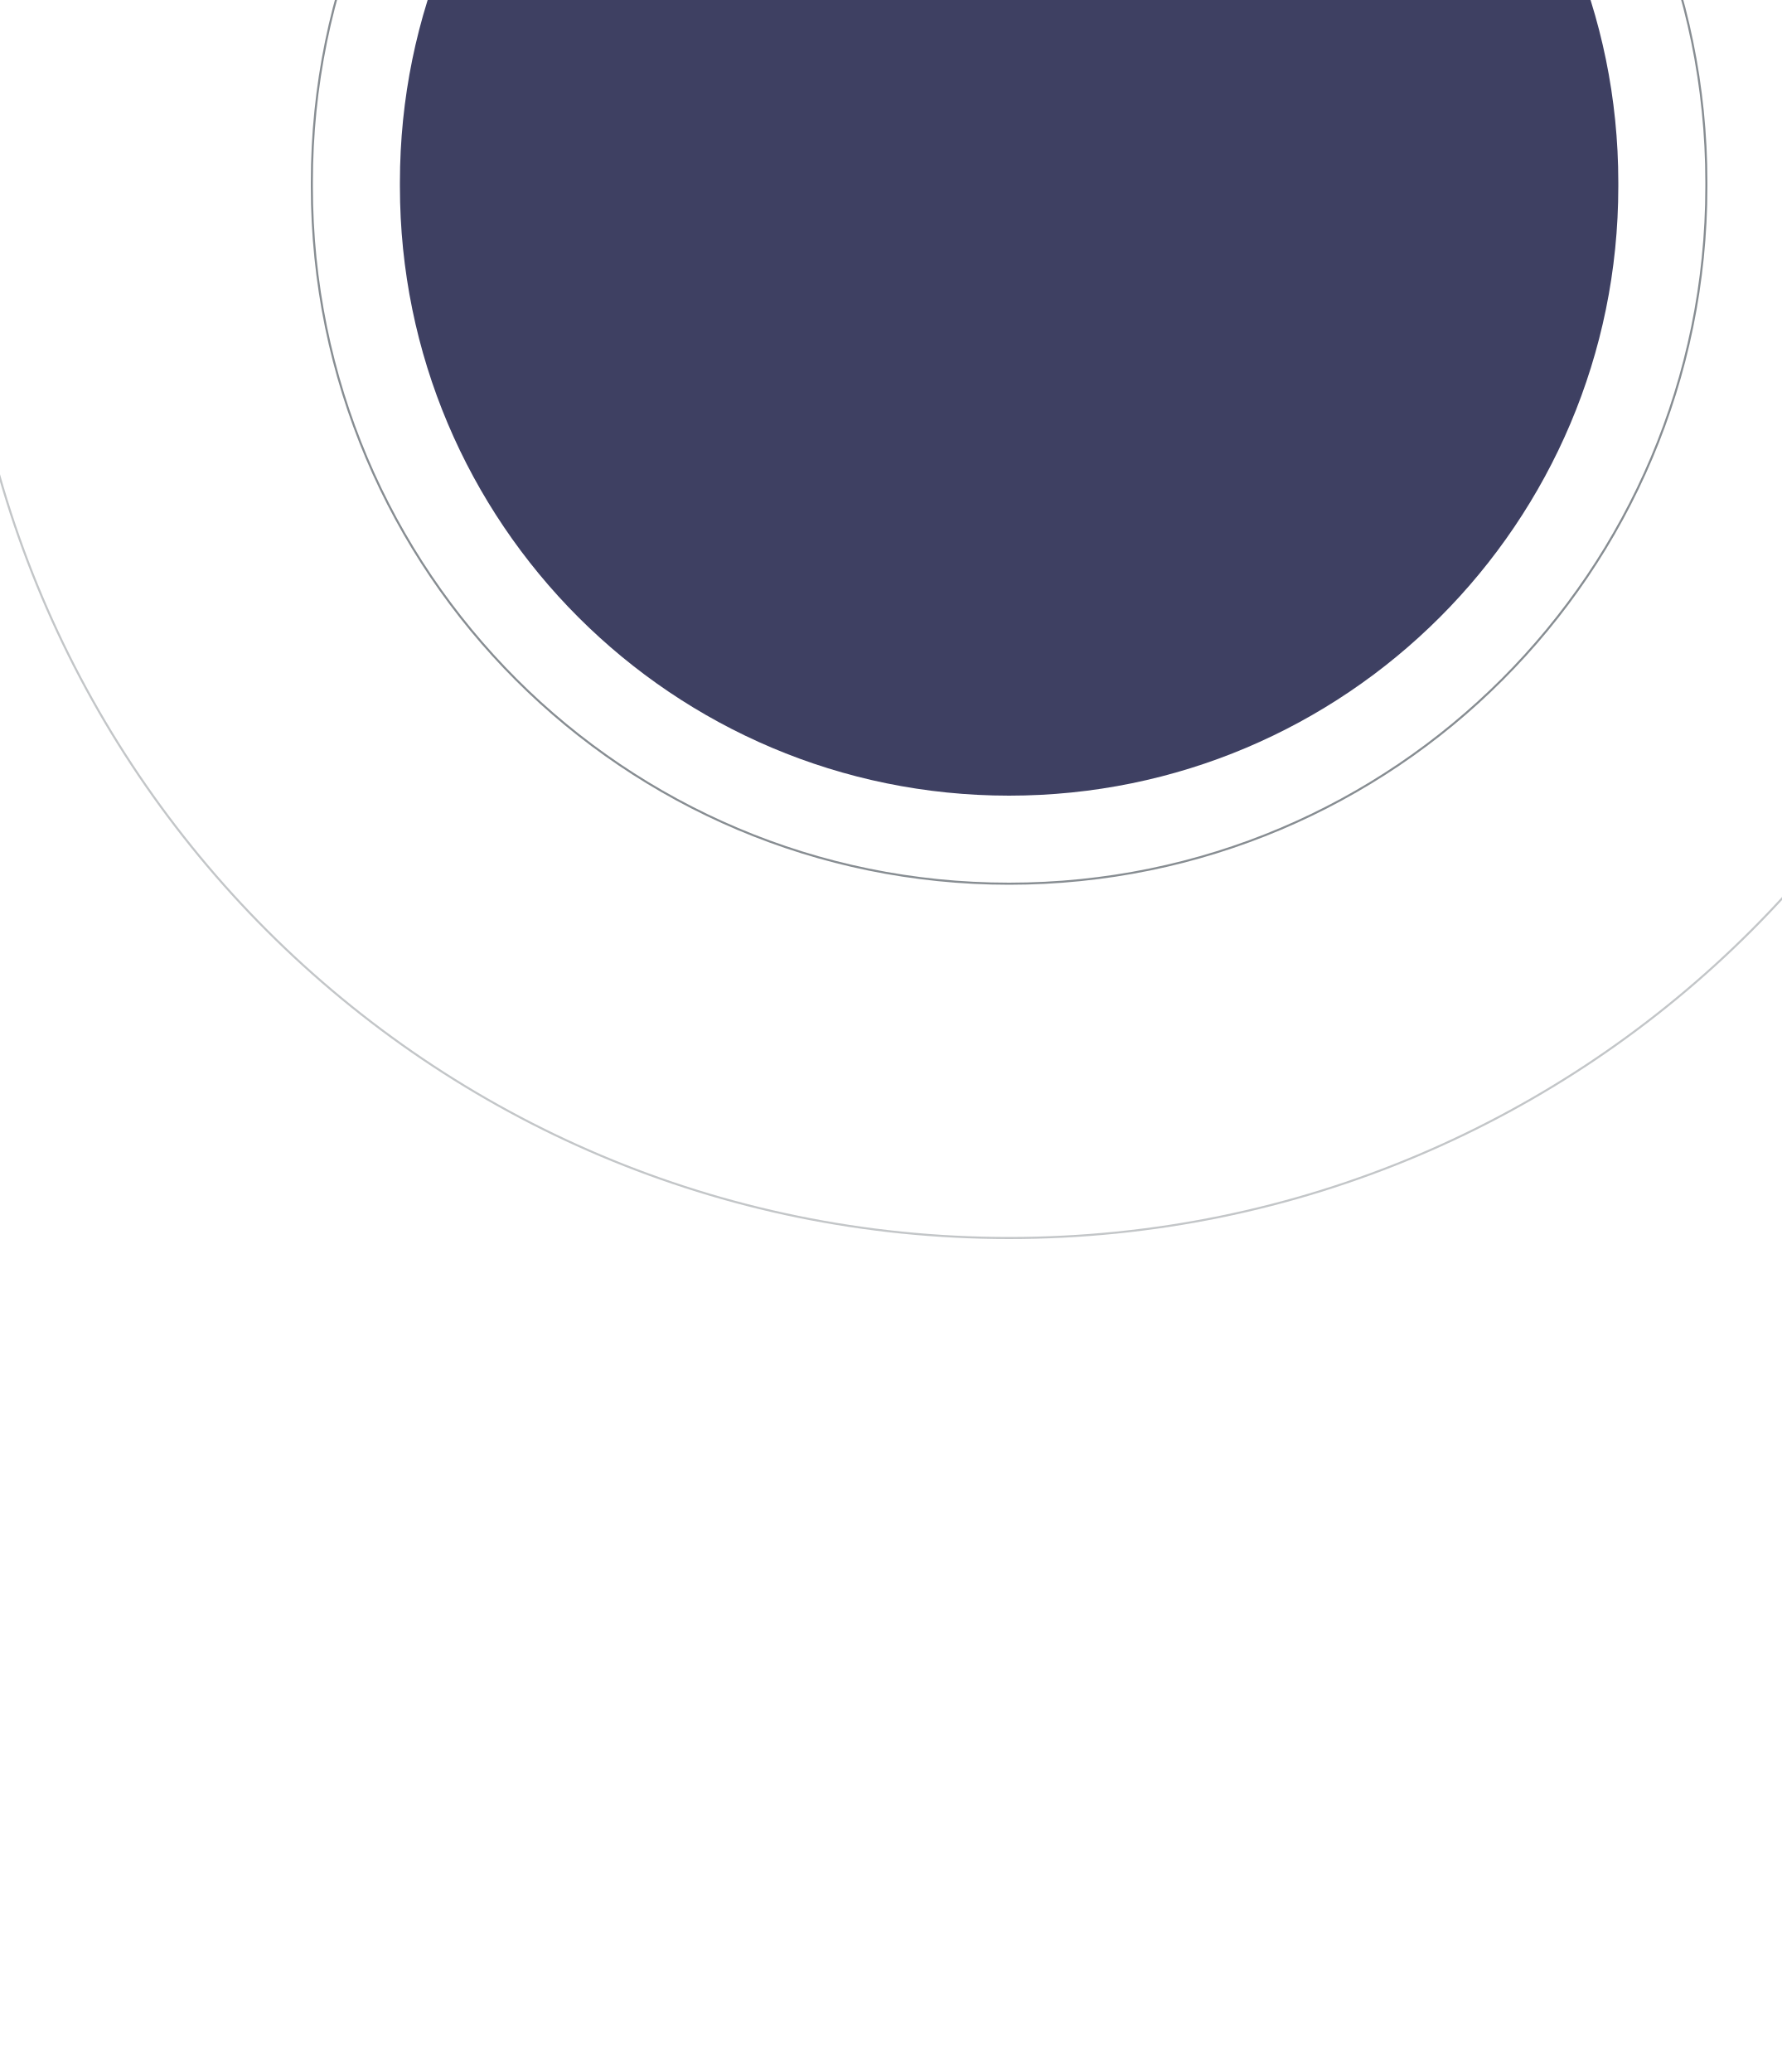
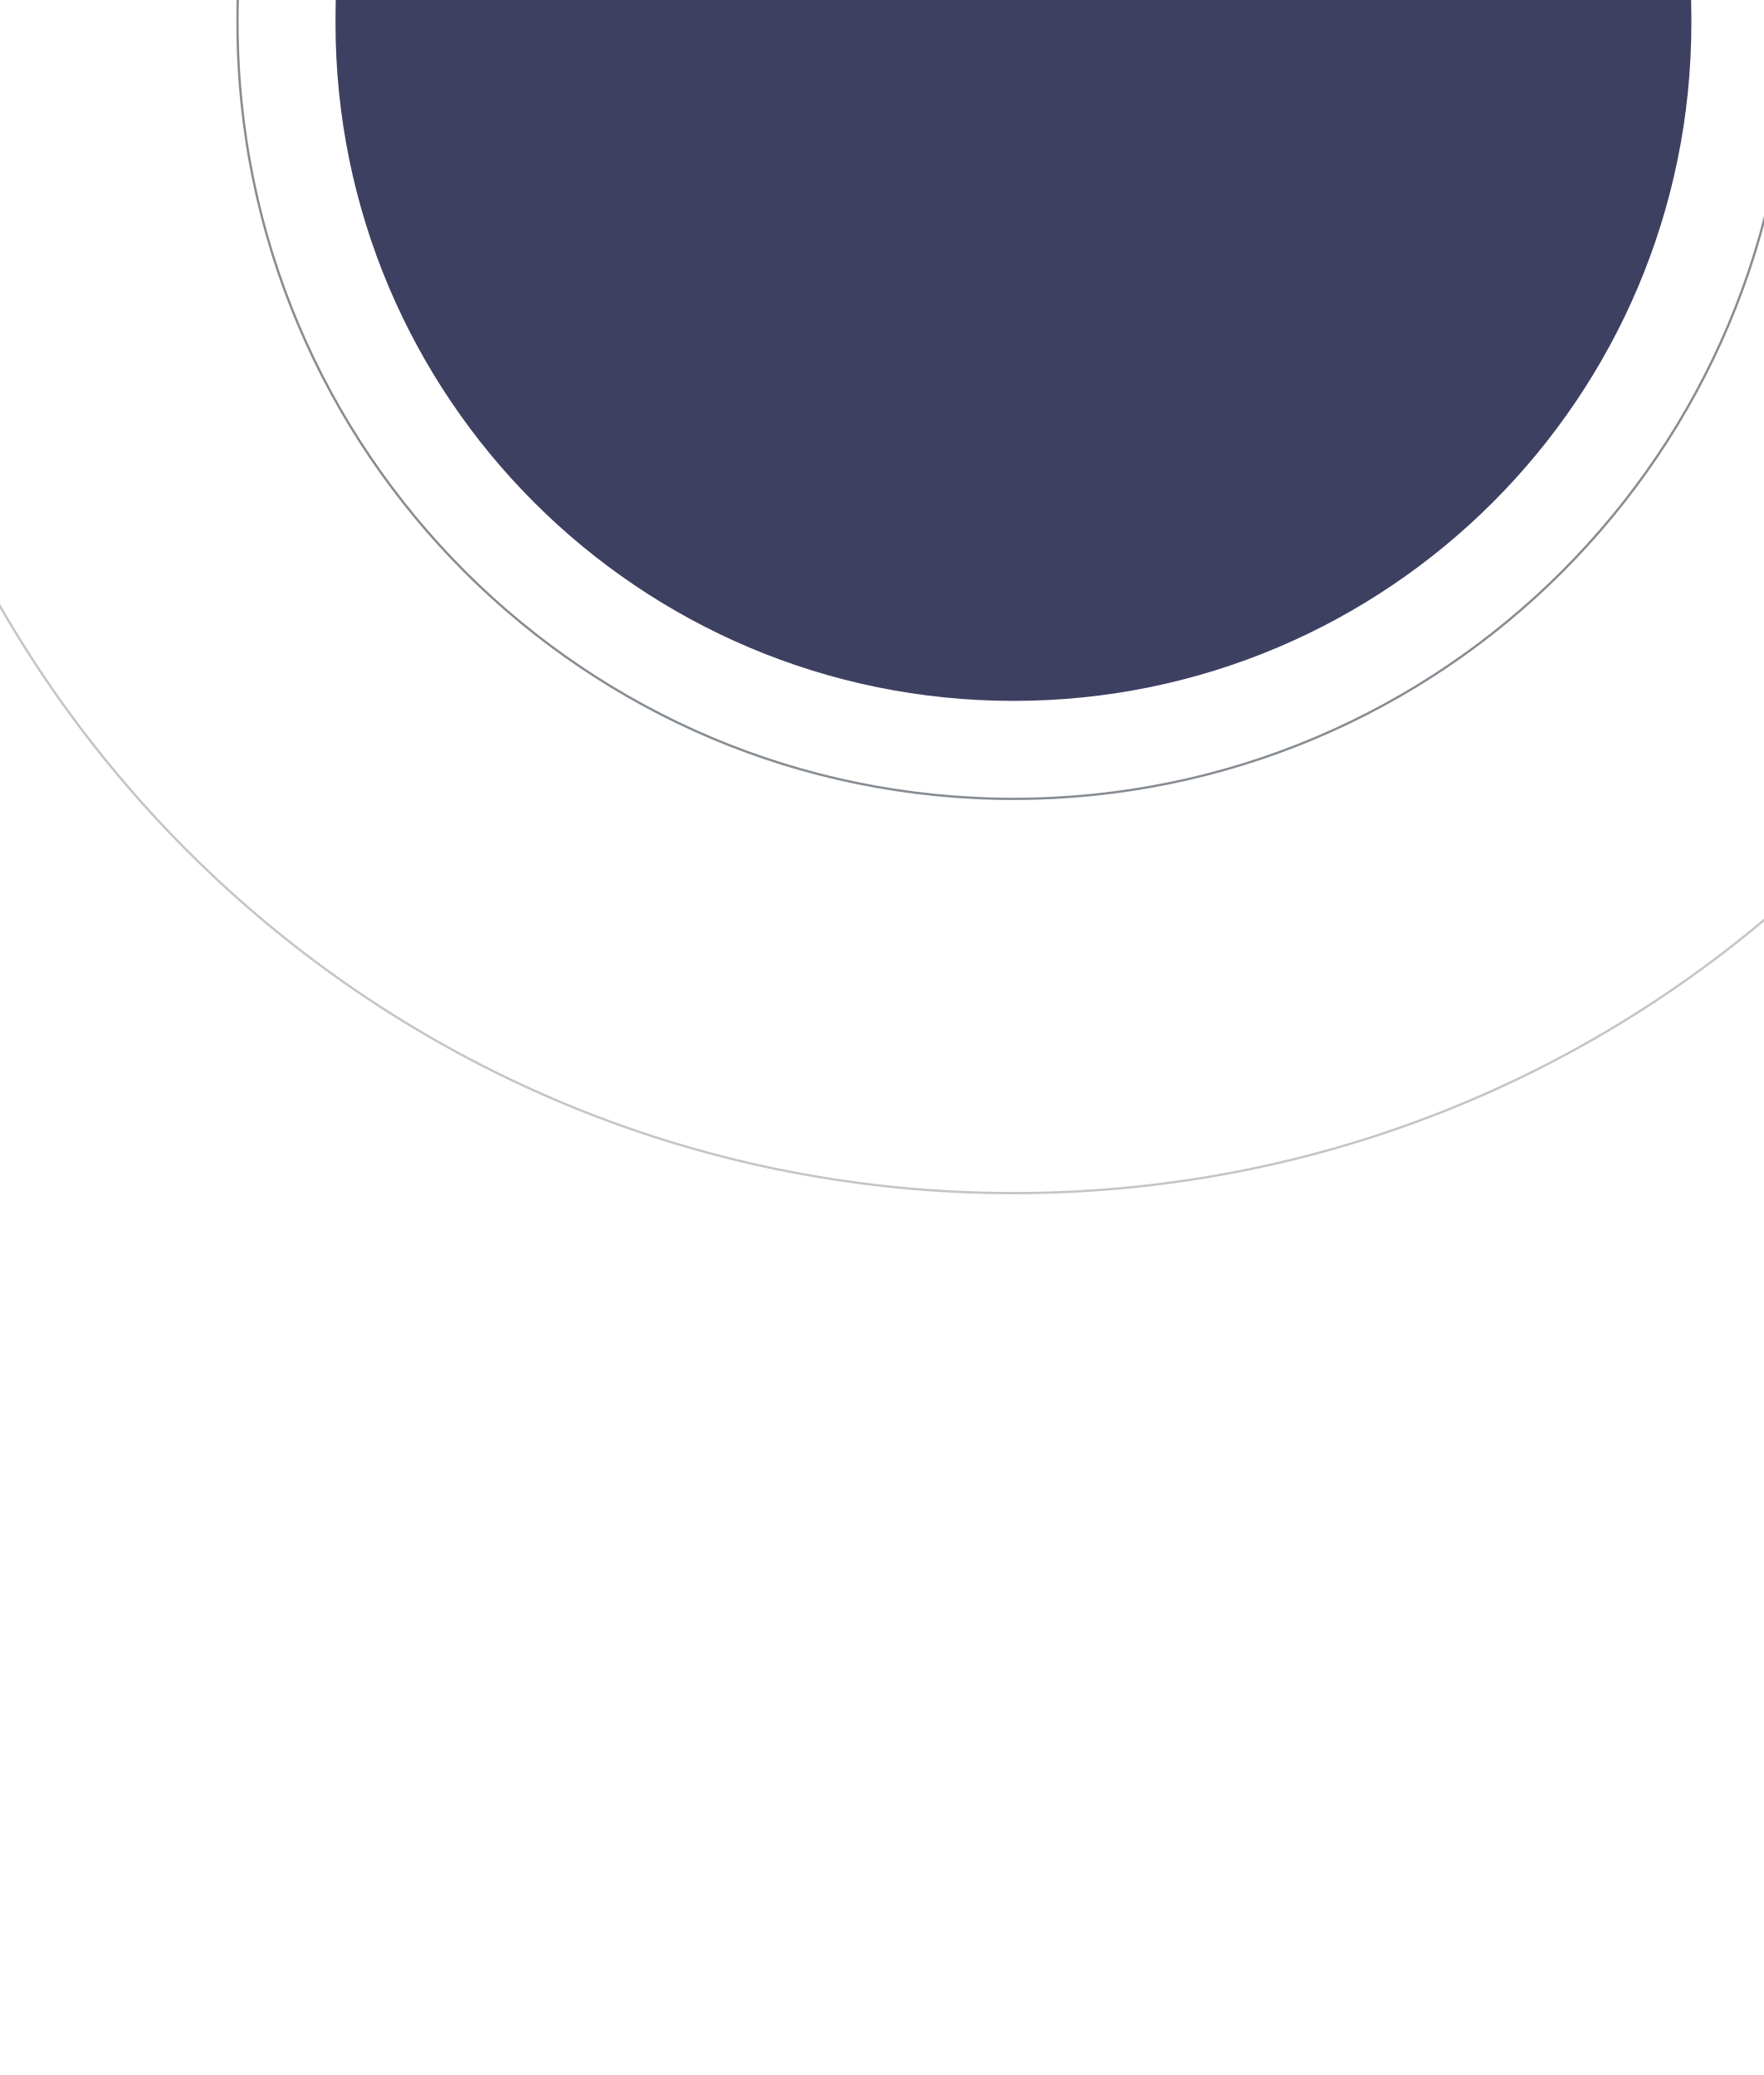
- <svg xmlns="http://www.w3.org/2000/svg" width="430" height="500" viewBox="50 420 800 1000">
+ <svg xmlns="http://www.w3.org/2000/svg" width="425" height="500" viewBox="250 500 400 900">
  <g transform="matrix(1 0 0 -1 0 1018)" fill="none" fill-rule="evenodd">
    <rect fill="#3E4062" x="213" y="214" width="588" height="590" rx="294" />
    <rect stroke="#878D92" opacity=".5" x=".5" y=".5" width="1013" height="1017" rx="506.5" />
    <rect stroke="#878D92" x="170.5" y="171.5" width="673" height="675" rx="336.5" />
  </g>
</svg>
